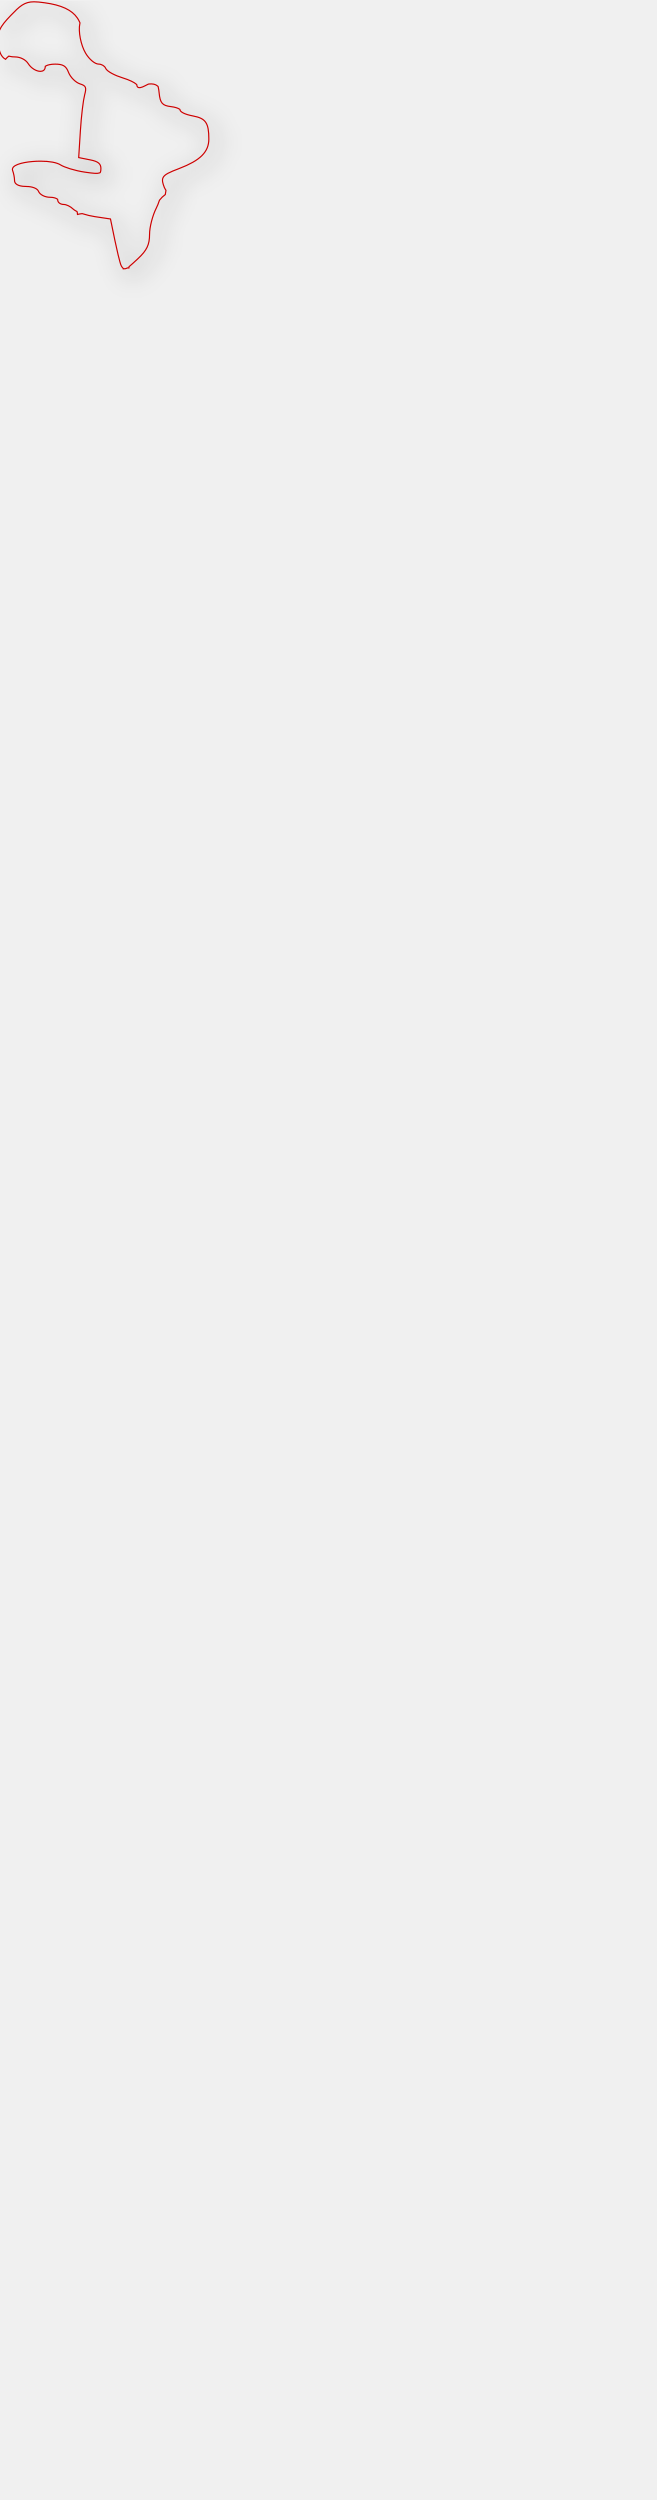
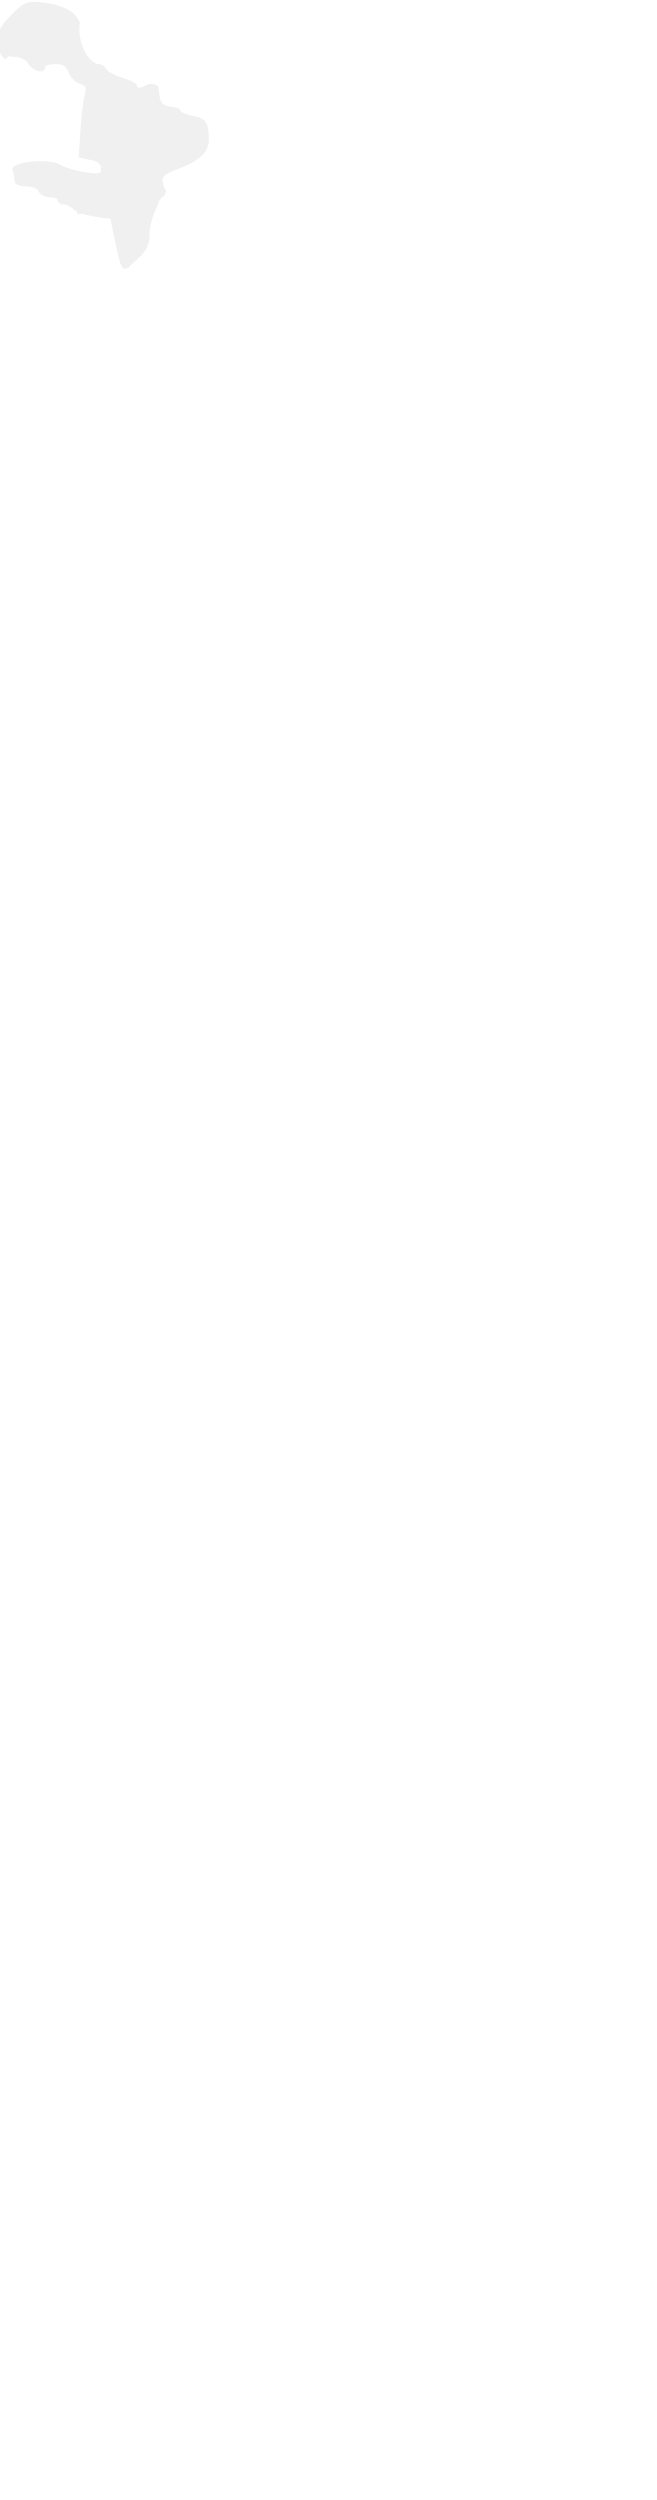
<svg xmlns="http://www.w3.org/2000/svg" viewBox="76 378 111 423">
-   <defs>
-     <filter id="f1" x="0" y="0" width="130%" height="130%">
-       <feOffset result="offOut" in="SourceAlpha" dx="1" dy="1" />
-       <feGaussianBlur result="blurOut" in="offOut" stdDeviation="2" />
-       <feBlend in="SourceGraphic" in2="blurOut" mode="normal" />
-     </filter>
-   </defs>
-   <path d="M77.349 387.611l.146-.117.181.045c.247.062.53.092.867.092.897 0 1.816.47 2.236 1.144.462.738 1.344 1.297 2.053 1.297.463 0 .767-.247.812-.662l.021-.194.172-.094c.229-.125.759-.271 1.494-.271 1.329 0 1.854.319 2.252 1.368.324.851 1.208 1.739 1.972 1.981.992.314 1.107.59.77 1.838-.244.903-.567 3.625-.722 6.066l-.288 4.559 2.011.401c1.274.256 1.747.645 1.747 1.432 0 .358-.035.49-.065.565l-.06.147-.148.06c-.324.131-1.052.061-2.437-.141-1.767-.259-3.516-.838-4.124-1.228-.622-.399-1.854-.628-3.383-.628-1.765 0-3.954.311-4.587.991l-.025.027c-.153.216-.174.388-.109.558.176.463.325 1.231.325 1.683 0 .889 1.255 1.021 2.004 1.021 1.005 0 1.867.342 2.048.812.219.568 1.078 1.016 1.956 1.016.544 0 .94.128 1.13.248l.151.096.021.179c.046.396.487.693 1.024.693.437 0 1.161.356 1.583.779.105.105.278.222.512.346l.141.074.044.153c.032.111.042.225.045.336.221-.056.454-.105.723-.129l.077-.008.073.023c.64.209 1.389.387 2.054.486l2.646.396.758 3.671c.224 1.109.854 3.916 1.087 4.293.064.104.136.222.23.314l.078.078.017.077.059-.03.126.024a.745.745 0 00.408-.099l.085-.048.098.001c.052 0 .113.006.171.009l.022-.218.113-.094c.341-.281.785-.692 1.419-1.285 1.489-1.391 1.942-2.348 1.942-4.099 0-1.199.505-3.176 1.125-4.403a8.71 8.71 0 00.524-1.291l.061-.115c.281-.361.588-.655.954-.919.035-.196.074-.397.094-.588l.014-.141-.082-.114a1.705 1.705 0 01-.185-.346c-.261-.684-.43-1.2-.229-1.651.251-.563 1.074-.93 2.762-1.573 3.546-1.354 4.992-2.797 4.992-4.979 0-2.734-.524-3.5-2.668-3.902-1.493-.28-2.113-.7-2.192-.974l-.039-.136-.118-.077c-.206-.134-.693-.315-1.387-.396-1.465-.169-1.84-.602-2.005-2.314a7.212 7.212 0 00-.152-.981l-.029-.119-.094-.078c-.355-.298-.818-.399-1.459-.334l-.119.033a8.396 8.396 0 00-.418.21l-.086.045c-.665.358-1.085.417-1.288.218a.413.413 0 01-.119-.254l-.016-.132-.096-.093c-.28-.27-1.153-.72-2.278-1.059-1.265-.38-2.698-1.098-2.907-1.642-.144-.377-.685-.695-1.18-.695-.624 0-1.592-.812-2.203-1.847-.807-1.367-1.261-3.703-.972-4.998l.025-.116-.045-.108a4.079 4.079 0 00-.386-.709c-.924-1.381-2.711-2.215-5.551-2.597-.765-.104-1.304-.165-1.8-.165-1.64 0-2.435.752-3.938 2.316-1.89 1.97-2.426 2.918-2.098 5.007.158 1.005.385 1.937 1.22 2.408.128-.155.262-.305.412-.425z" stroke="#c00" stroke-width=".2" fill="transparent" filter="url(#f1)" />
+   <mask id="mm">
+     <rect x="-10000" y="-10000" width="30000" height="30000" fill="#fff" />
+     <path d="M77.349 387.611l.146-.117.181.045c.247.062.53.092.867.092.897 0 1.816.47 2.236 1.144.462.738 1.344 1.297 2.053 1.297.463 0 .767-.247.812-.662l.021-.194.172-.094c.229-.125.759-.271 1.494-.271 1.329 0 1.854.319 2.252 1.368.324.851 1.208 1.739 1.972 1.981.992.314 1.107.59.77 1.838-.244.903-.567 3.625-.722 6.066l-.288 4.559 2.011.401c1.274.256 1.747.645 1.747 1.432 0 .358-.035.49-.065.565l-.06.147-.148.06c-.324.131-1.052.061-2.437-.141-1.767-.259-3.516-.838-4.124-1.228-.622-.399-1.854-.628-3.383-.628-1.765 0-3.954.311-4.587.991l-.025.027c-.153.216-.174.388-.109.558.176.463.325 1.231.325 1.683 0 .889 1.255 1.021 2.004 1.021 1.005 0 1.867.342 2.048.812.219.568 1.078 1.016 1.956 1.016.544 0 .94.128 1.13.248l.151.096.021.179c.046.396.487.693 1.024.693.437 0 1.161.356 1.583.779.105.105.278.222.512.346l.141.074.044.153c.032.111.042.225.045.336.221-.056.454-.105.723-.129l.077-.008.073.023c.64.209 1.389.387 2.054.486l2.646.396.758 3.671c.224 1.109.854 3.916 1.087 4.293.064.104.136.222.23.314l.078.078.017.077.059-.03.126.024a.745.745 0 00.408-.099l.085-.048.098.001c.052 0 .113.006.171.009l.022-.218.113-.094c.341-.281.785-.692 1.419-1.285 1.489-1.391 1.942-2.348 1.942-4.099 0-1.199.505-3.176 1.125-4.403a8.71 8.71 0 00.524-1.291l.061-.115c.281-.361.588-.655.954-.919.035-.196.074-.397.094-.588l.014-.141-.082-.114a1.705 1.705 0 01-.185-.346c-.261-.684-.43-1.2-.229-1.651.251-.563 1.074-.93 2.762-1.573 3.546-1.354 4.992-2.797 4.992-4.979 0-2.734-.524-3.5-2.668-3.902-1.493-.28-2.113-.7-2.192-.974l-.039-.136-.118-.077c-.206-.134-.693-.315-1.387-.396-1.465-.169-1.84-.602-2.005-2.314a7.212 7.212 0 00-.152-.981l-.029-.119-.094-.078c-.355-.298-.818-.399-1.459-.334l-.119.033a8.396 8.396 0 00-.418.21l-.086.045c-.665.358-1.085.417-1.288.218a.413.413 0 01-.119-.254l-.016-.132-.096-.093c-.28-.27-1.153-.72-2.278-1.059-1.265-.38-2.698-1.098-2.907-1.642-.144-.377-.685-.695-1.18-.695-.624 0-1.592-.812-2.203-1.847-.807-1.367-1.261-3.703-.972-4.998l.025-.116-.045-.108a4.079 4.079 0 00-.386-.709c-.924-1.381-2.711-2.215-5.551-2.597-.765-.104-1.304-.165-1.8-.165-1.64 0-2.435.752-3.938 2.316-1.89 1.97-2.426 2.918-2.098 5.007.158 1.005.385 1.937 1.22 2.408.128-.155.262-.305.412-.425z" fill="#000" />
+   </mask>
+   <rect x="-10000" y="-10000" width="30000" height="30000" fill="#fff" opacity="1" mask="url(#mm)" />
</svg>
